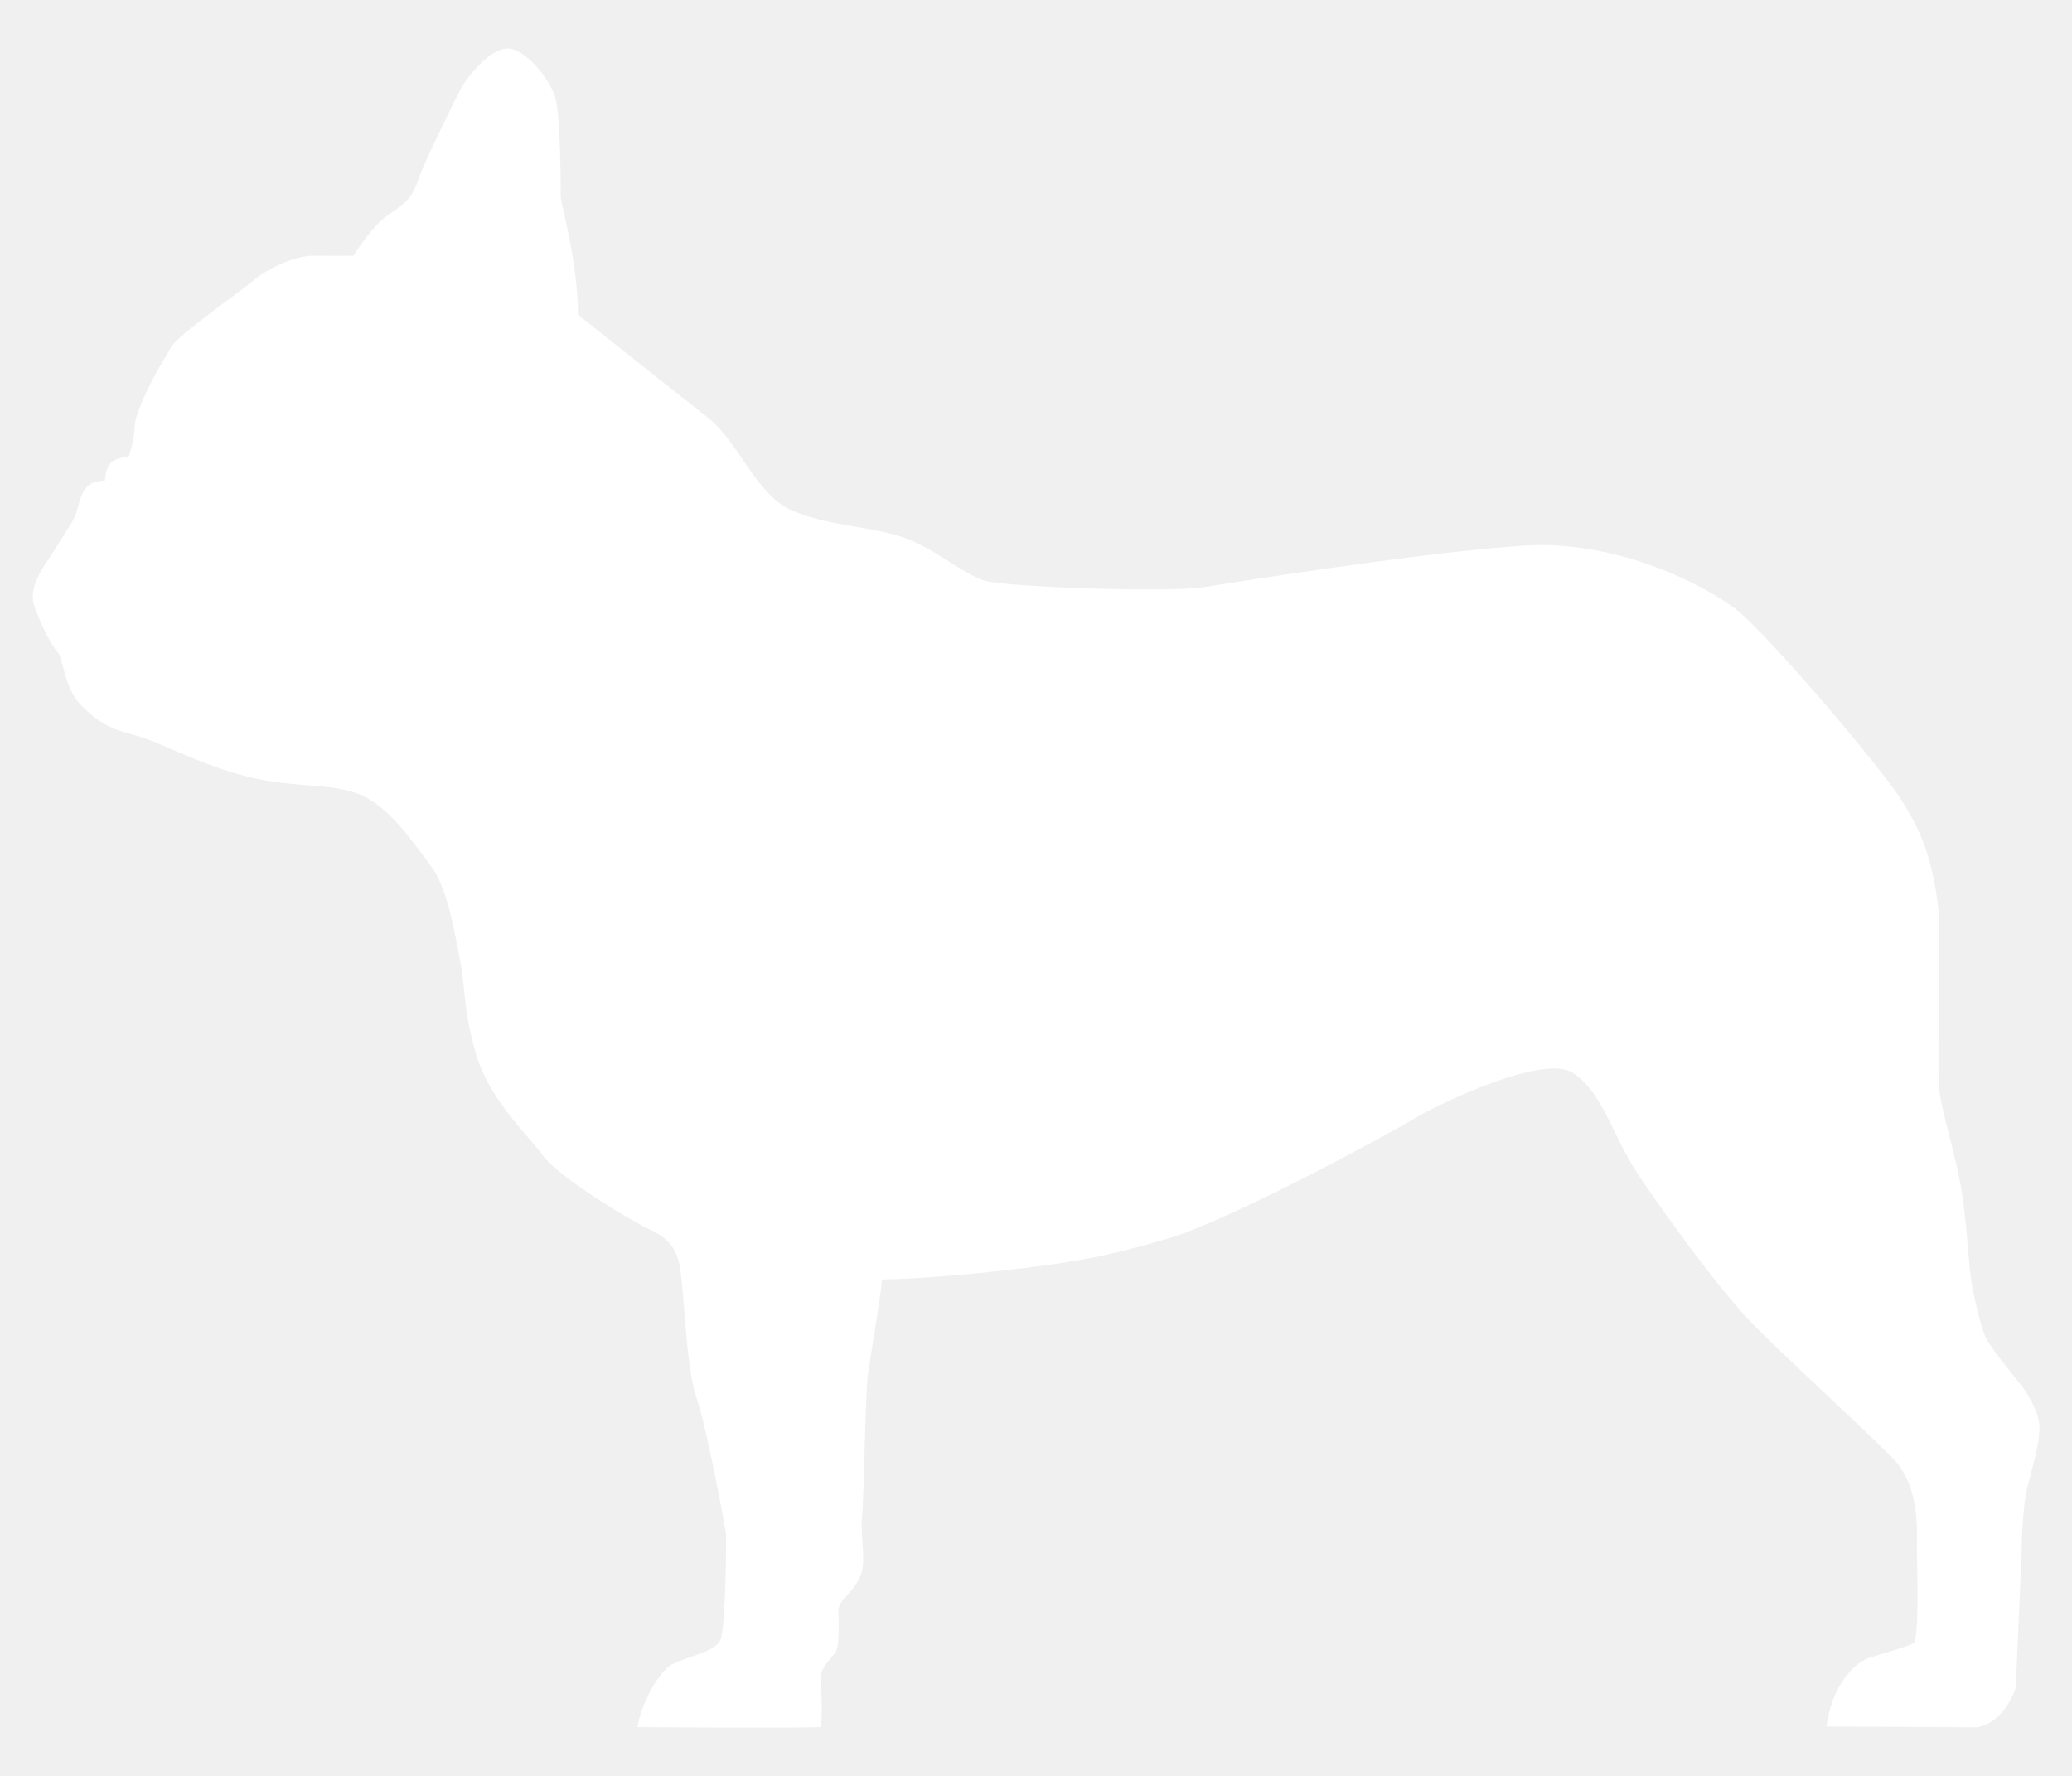
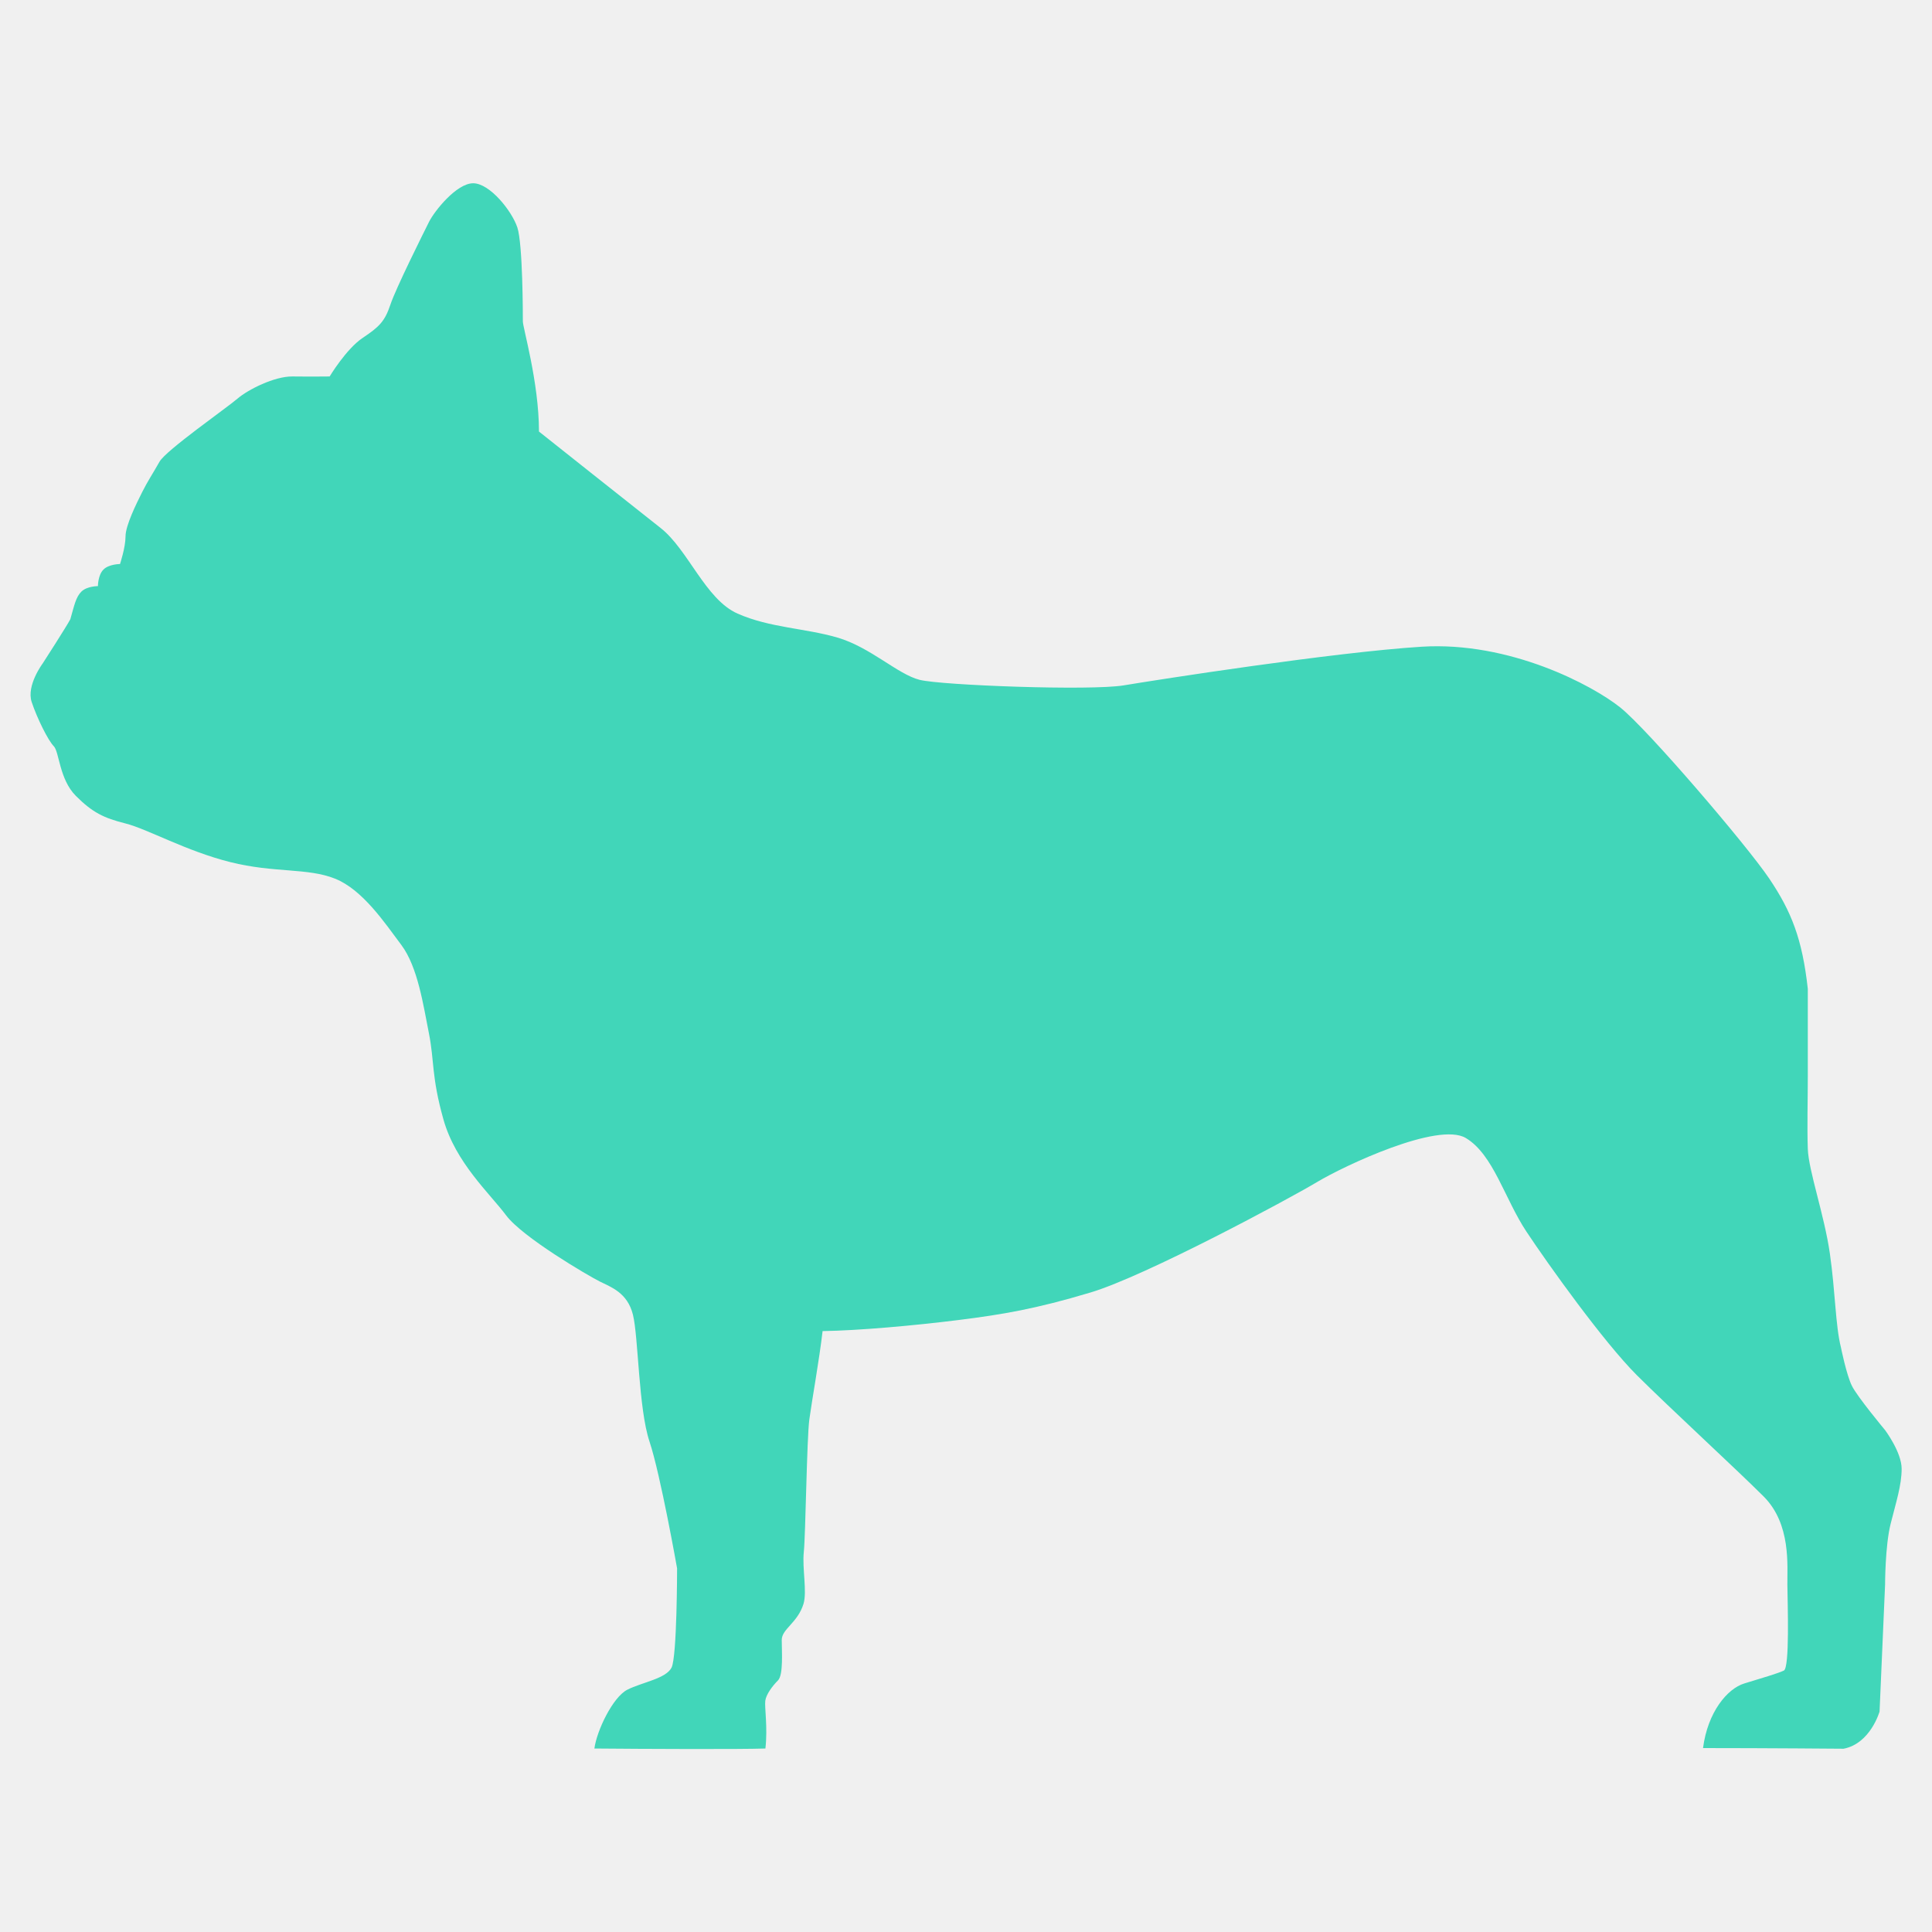
- <svg xmlns="http://www.w3.org/2000/svg" viewBox="0 0 175 150">
+ <svg xmlns="http://www.w3.org/2000/svg" width="61" height="61" viewBox="0 0 175 150">
  <g id="logo">
-     <path d="M48.82,26.59c0,0,9.19,7.3,11,8.72c2.51,1.96,4.07,6.48,6.99,7.77c2.92,1.29,6.14,1.32,9.04,2.17  c2.99,0.87,5.46,3.33,7.45,3.83s15.49,1,18.49,0.5c3-0.5,18.99-3,26.98-3.5c8-0.5,15.49,3.5,17.99,5.5  c2.5,2,11.46,12.48,13.49,15.49c2.03,3.01,3,5.5,3.5,9.99c0,0,0,6,0,8c0,2-0.07,4.51,0,6.5c0.07,1.99,1.5,6,2,9.49  c0.5,3.5,0.5,6.5,1,8.49c0,0,0.5,2.5,1,3.5c0.5,1,3,4,3,4s1.5,2,1.5,3.5c0,1.5-0.5,3-1,5s-0.5,5.5-0.5,5.5l-0.5,11.49  c0,0-0.82,2.9-3.26,3.37c0,0-7.06-0.06-12.73-0.06c0.42-3.26,2.2-5.38,3.73-5.85c1.56-0.48,3.05-0.91,3.59-1.17  c0.54-0.26,0.34-6.04,0.32-7.77c-0.02-1.73,0.35-5.5-2.15-8c-2.5-2.5-8.49-8-11.49-10.99c-3-3-8-9.99-9.99-12.99s-3-7-5.5-8.49  s-10.99,2.5-13.49,4c-2.5,1.5-15.49,8.49-20.49,9.99c-5,1.5-8,2-11.99,2.5c-4,0.5-9,0.95-12.29,1c-0.3,2.6-0.97,6.3-1.2,8  c-0.23,1.7-0.34,10.47-0.5,11.99s0.31,3.6-0.03,4.72c-0.53,1.72-1.97,2.27-1.97,3.27c0,1,0.16,3.16-0.34,3.66s-1.07,1.26-1.15,1.84  s0.23,2.42,0.01,4.33c-2.31,0.08-11.04,0.04-15.49,0c0.21-1.6,1.66-4.66,2.99-5.33c1.33-0.67,3.5-1,4-2s0.5-8.99,0.5-8.99  s-1.5-8.49-2.5-11.49c-1-3-1-9.49-1.5-11.49s-2-2.5-3-3c-1-0.5-7-4-8.49-6c-1.5-2-4.57-4.77-5.67-8.67c-1.1-3.9-0.82-5.32-1.32-7.82  s-1-6-2.5-8c-1.5-2-3.5-5-6-6c-2.5-1-5.5-0.5-9.49-1.5c-4-1-7.5-3-9.49-3.5s-3-1-4.5-2.5c-1.5-1.5-1.5-4-2-4.5c-0.5-0.5-1.5-2.5-2-4  c-0.5-1.5,1-3.5,1-3.5s2.2-3.41,2.5-4c0.37-1.29,0.5-2,1-2.5c0.5-0.5,1.5-0.5,1.5-0.5s0-1,0.5-1.5c0.5-0.5,1.5-0.5,1.5-0.5  s0.5-1.5,0.5-2.5c0-1,1-3,1.5-4c0.5-1,1-1.74,1.58-2.77s6.11-4.89,7.06-5.71c0.95-0.82,3.35-2.03,4.98-2.01c1.63,0.02,3.37,0,3.37,0  s1.5-2.5,3-3.5c1.5-1,2-1.5,2.5-3s3-6.5,3.5-7.5s2.5-3.5,4-3.5c1.5,0,3.5,2.5,4,4s0.5,8,0.5,8.49  C47.33,17.1,48.82,22.09,48.82,26.59z" fill="#fff" />
+     <path d="M48.82,26.59c0,0,9.19,7.3,11,8.72c2.51,1.96,4.07,6.48,6.99,7.77c2.92,1.29,6.14,1.32,9.04,2.17  c2.99,0.87,5.46,3.33,7.45,3.83s15.49,1,18.49,0.5c3-0.5,18.99-3,26.98-3.5c8-0.5,15.49,3.5,17.99,5.5  c2.5,2,11.46,12.48,13.49,15.49c2.03,3.01,3,5.5,3.5,9.99c0,0,0,6,0,8c0,2-0.07,4.51,0,6.5c0.07,1.99,1.5,6,2,9.49  c0.5,3.5,0.5,6.5,1,8.49c0,0,0.5,2.5,1,3.5c0.5,1,3,4,3,4s1.5,2,1.5,3.5c0,1.5-0.5,3-1,5s-0.5,5.5-0.5,5.5l-0.5,11.49  c0,0-0.82,2.9-3.26,3.37c0,0-7.06-0.06-12.73-0.06c0.42-3.26,2.2-5.38,3.73-5.85c1.56-0.48,3.05-0.91,3.59-1.17  c0.54-0.26,0.34-6.04,0.32-7.77c-0.02-1.73,0.35-5.5-2.15-8c-2.5-2.5-8.49-8-11.49-10.99c-3-3-8-9.99-9.99-12.99s-3-7-5.5-8.49  s-10.99,2.5-13.49,4c-2.5,1.5-15.49,8.49-20.49,9.99c-5,1.5-8,2-11.99,2.5c-4,0.5-9,0.95-12.29,1c-0.3,2.6-0.97,6.3-1.2,8  c-0.23,1.7-0.34,10.47-0.5,11.99s0.31,3.6-0.03,4.72c-0.53,1.72-1.97,2.27-1.97,3.27c0,1,0.16,3.16-0.34,3.66s-1.07,1.26-1.15,1.84  s0.23,2.42,0.01,4.33c-2.31,0.08-11.04,0.04-15.49,0c0.21-1.6,1.66-4.66,2.99-5.33c1.33-0.67,3.5-1,4-2s0.5-8.99,0.5-8.99  s-1.5-8.49-2.5-11.49c-1-3-1-9.49-1.5-11.49s-2-2.5-3-3c-1-0.5-7-4-8.49-6c-1.5-2-4.57-4.77-5.67-8.67c-1.1-3.9-0.82-5.32-1.32-7.82  s-1-6-2.5-8c-1.5-2-3.5-5-6-6c-2.5-1-5.5-0.5-9.49-1.5c-4-1-7.5-3-9.49-3.5s-3-1-4.5-2.5c-1.5-1.5-1.5-4-2-4.5c-0.5-0.5-1.5-2.5-2-4  c-0.5-1.5,1-3.5,1-3.5s2.2-3.41,2.5-4c0.37-1.29,0.5-2,1-2.5c0.5-0.5,1.5-0.5,1.5-0.5s0-1,0.5-1.5c0.5-0.5,1.5-0.5,1.5-0.5  s0.5-1.5,0.5-2.5c0-1,1-3,1.5-4c0.5-1,1-1.74,1.58-2.77s6.11-4.89,7.06-5.71c0.95-0.82,3.35-2.03,4.98-2.01c1.63,0.02,3.37,0,3.37,0  s1.5-2.5,3-3.5c1.5-1,2-1.5,2.5-3s3-6.5,3.5-7.5s2.5-3.5,4-3.5c1.5,0,3.5,2.5,4,4s0.5,8,0.5,8.49  C47.33,17.1,48.82,22.09,48.82,26.59z" fill="#41D6B9" />
  </g>
</svg>
